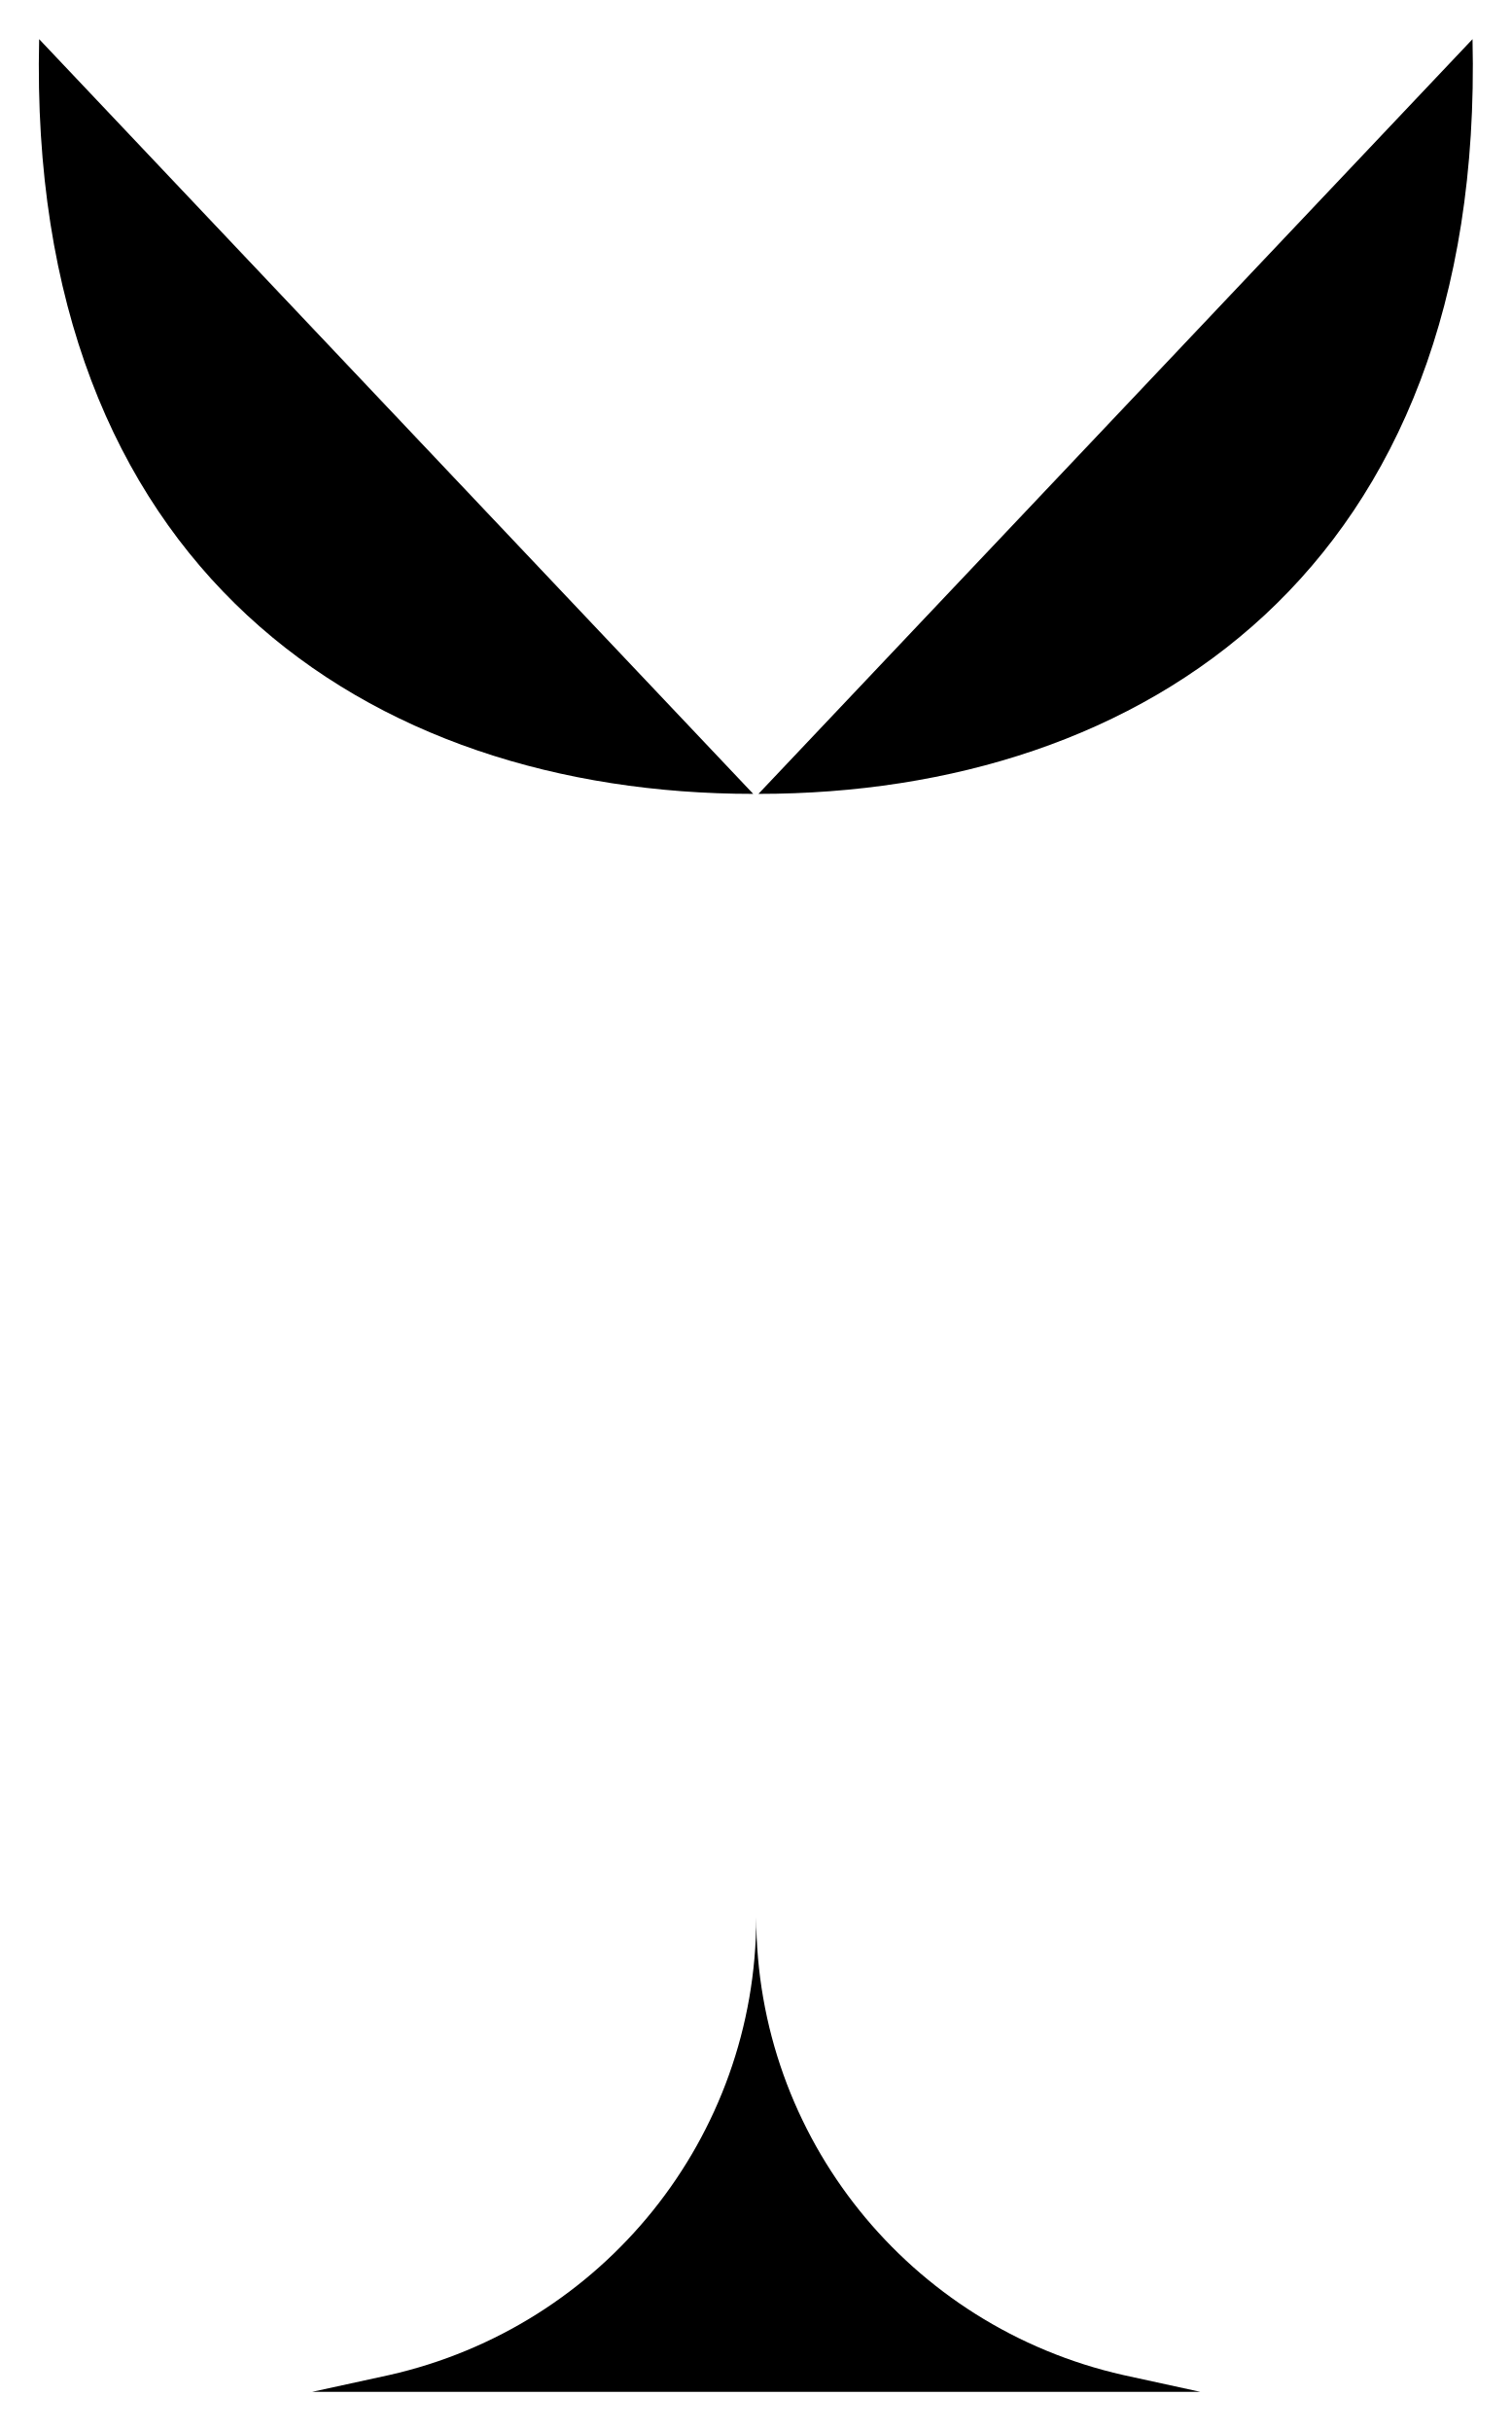
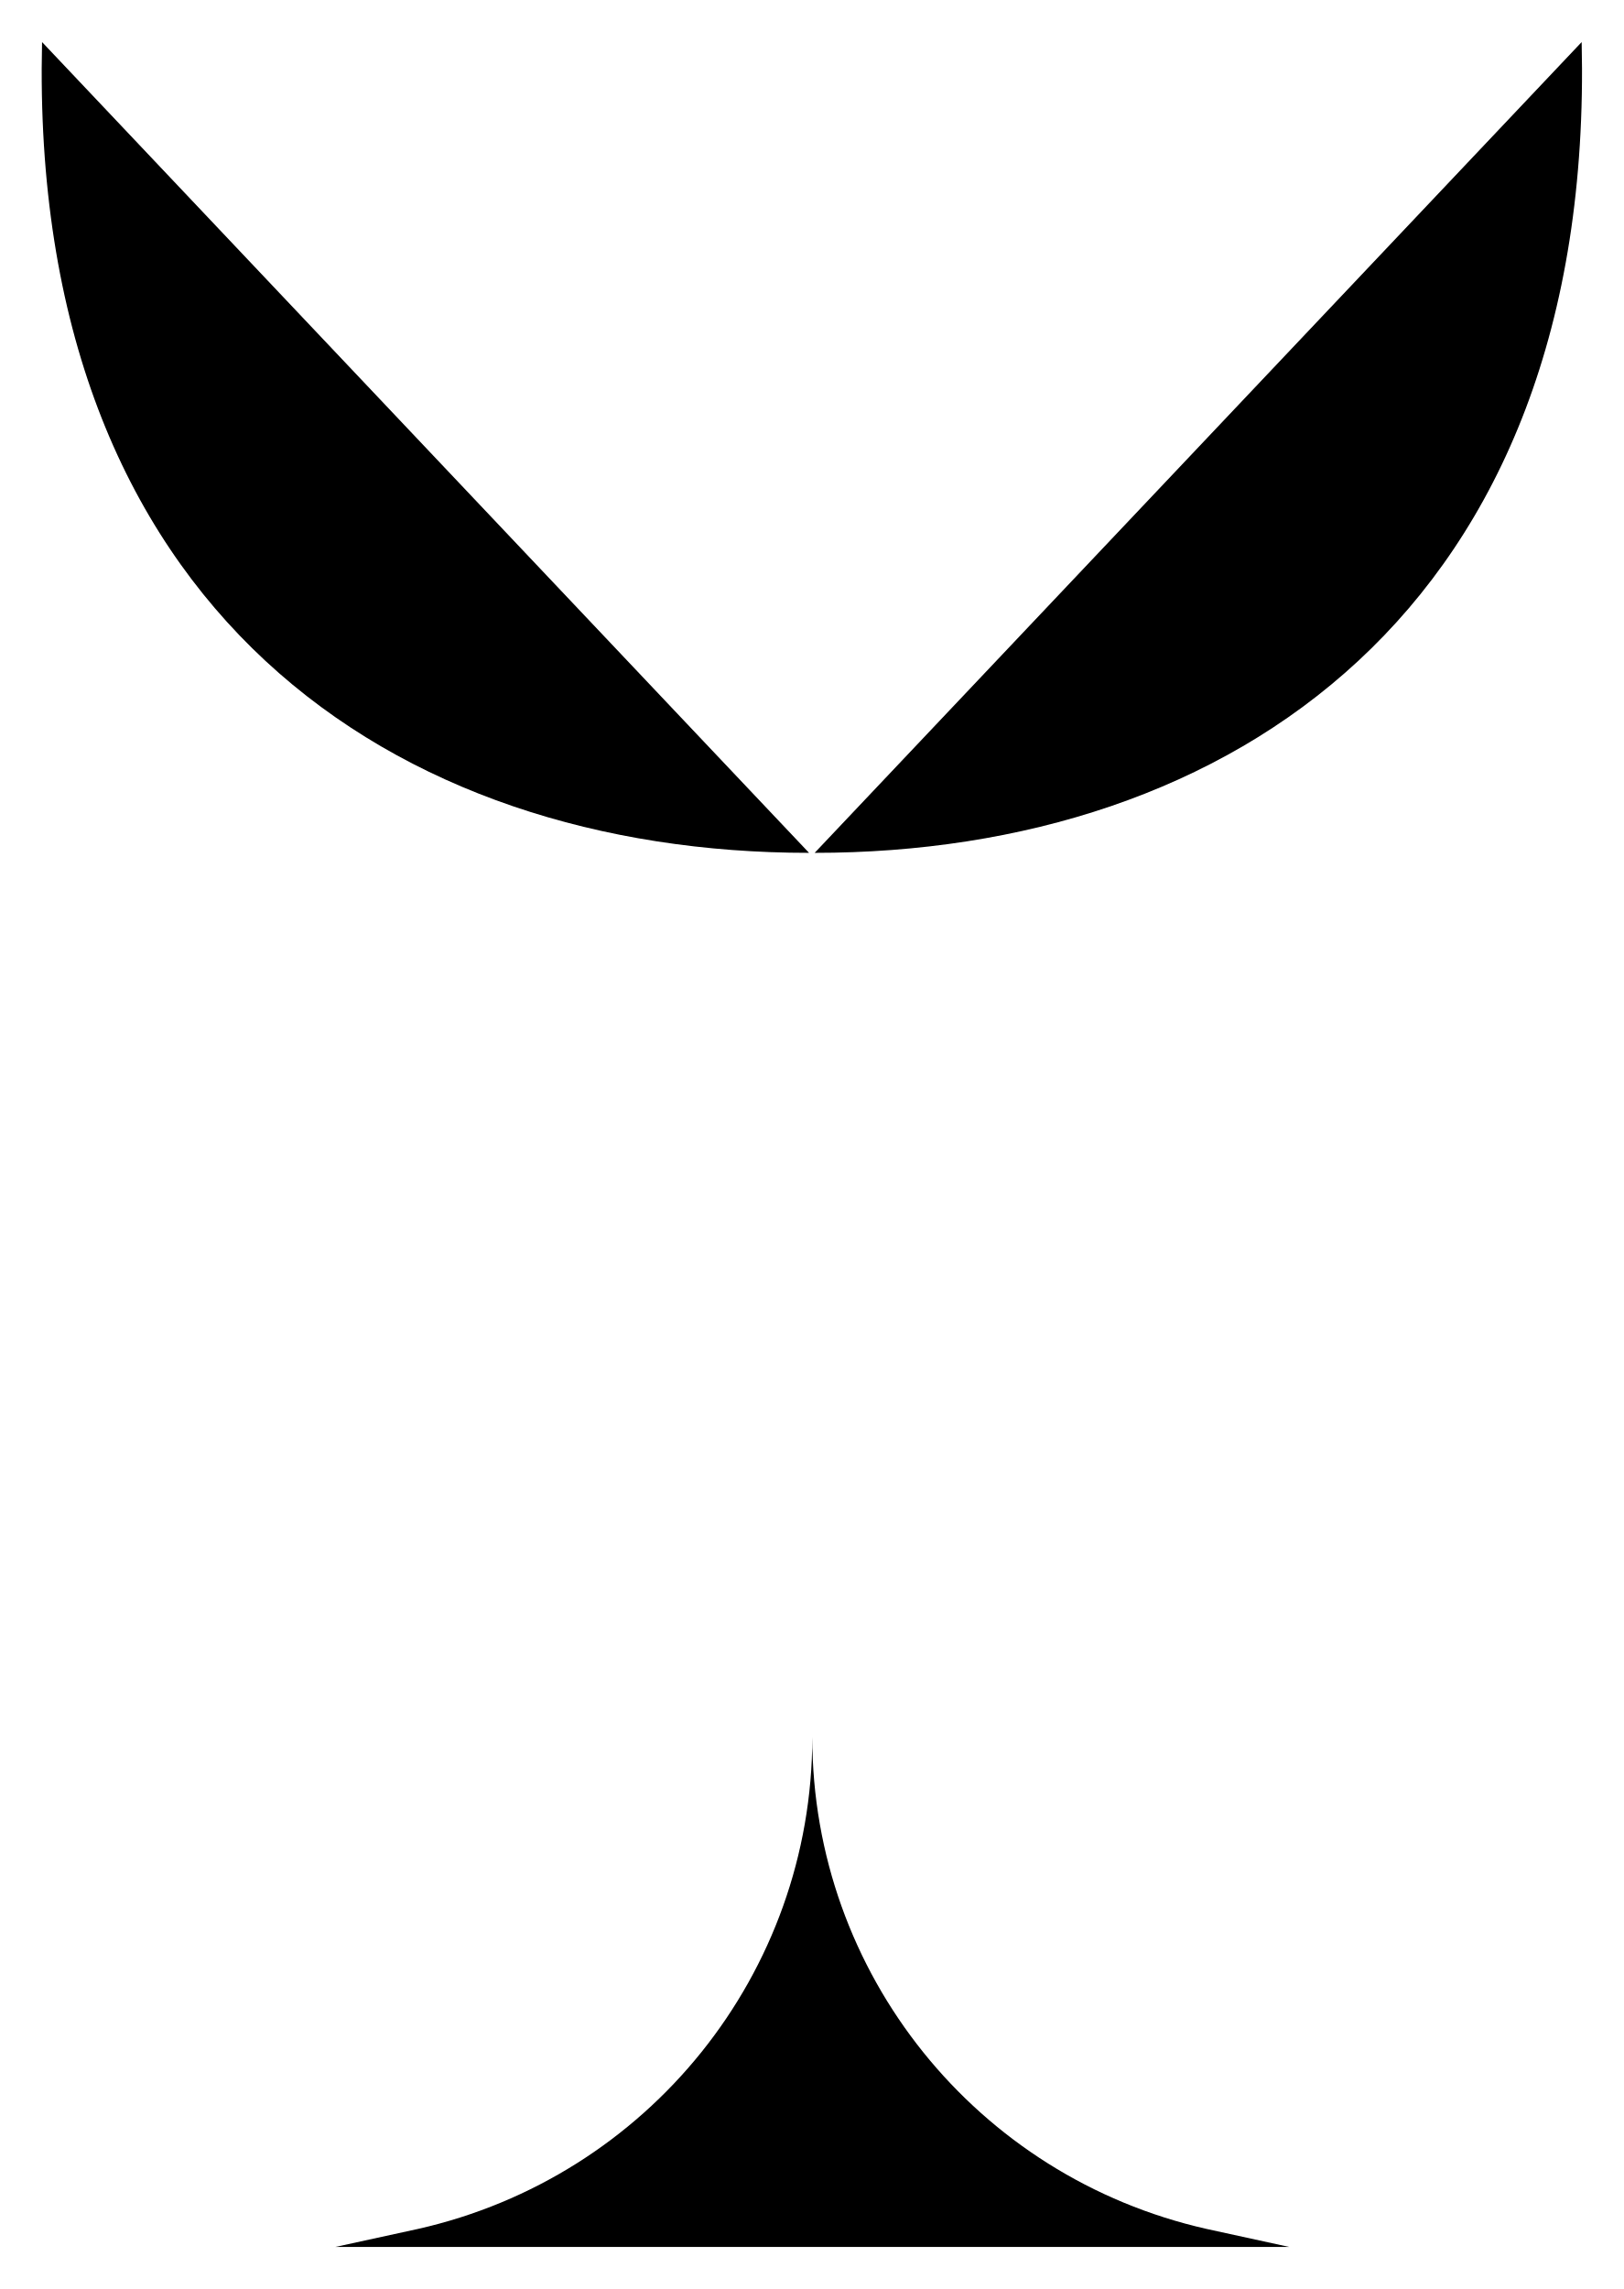
- <svg viewBox="-1.247 -1.259 54.044 86.907" class="glass-icon glass-icon--coupe" role="img" aria-hidden="true" focusable="false">
+ <svg viewBox="-1.247 -1.259 54.044 76.175" class="glass-icon glass-icon--coupe" role="img" aria-hidden="true" focusable="false">
  <g transform="translate(32.92567,-170.1933)">
-     <path class="glass-icon-line" d="m -7.136,237.472 c 0,7.867 5.468,14.64 13.123,16.369 l 2.752,0.6 h -31.75 l 2.752,-0.6 c 7.655,-1.729 13.123,-8.502 13.123,-16.369 z" />
-     <path class="glass-icon-line" d="M -7.136,238.626 V 197.314" />
-     <path class="glass-icon-line" d="M 18.44,170.335 H -32.718" />
-     <path class="glass-icon-line" d="m -32.773,170.334 c -0.446,18.94 11.763,26.981 25.529,26.981" />
-     <path class="glass-icon-line" d="m 18.472,170.334 c 0.446,18.94 -11.763,26.981 -25.529,26.981" />
+     <path class="glass-icon-line" d="M -7.136,226.741 C -7.136,234.608 -1.668,241.382 5.987,243.11 L 8.739,243.71 L -23.011,243.71 L -20.259,243.11 C -12.604,241.382 -7.136,234.608 -7.136,226.741 Z" />
+     <path class="glass-icon-line" d="M -7.136,227.895 L -7.136,197.314" />
+     <path class="glass-icon-line" d="M 18.44,170.335 L -32.718,170.335" />
+     <path class="glass-icon-line" d="M -32.773,170.334 C -33.219,189.275 -21.009,197.316 -7.244,197.316" />
+     <path class="glass-icon-line" d="M 18.472,170.334 C 18.918,189.275 6.708,197.316 -7.057,197.316" />
  </g>
</svg>
